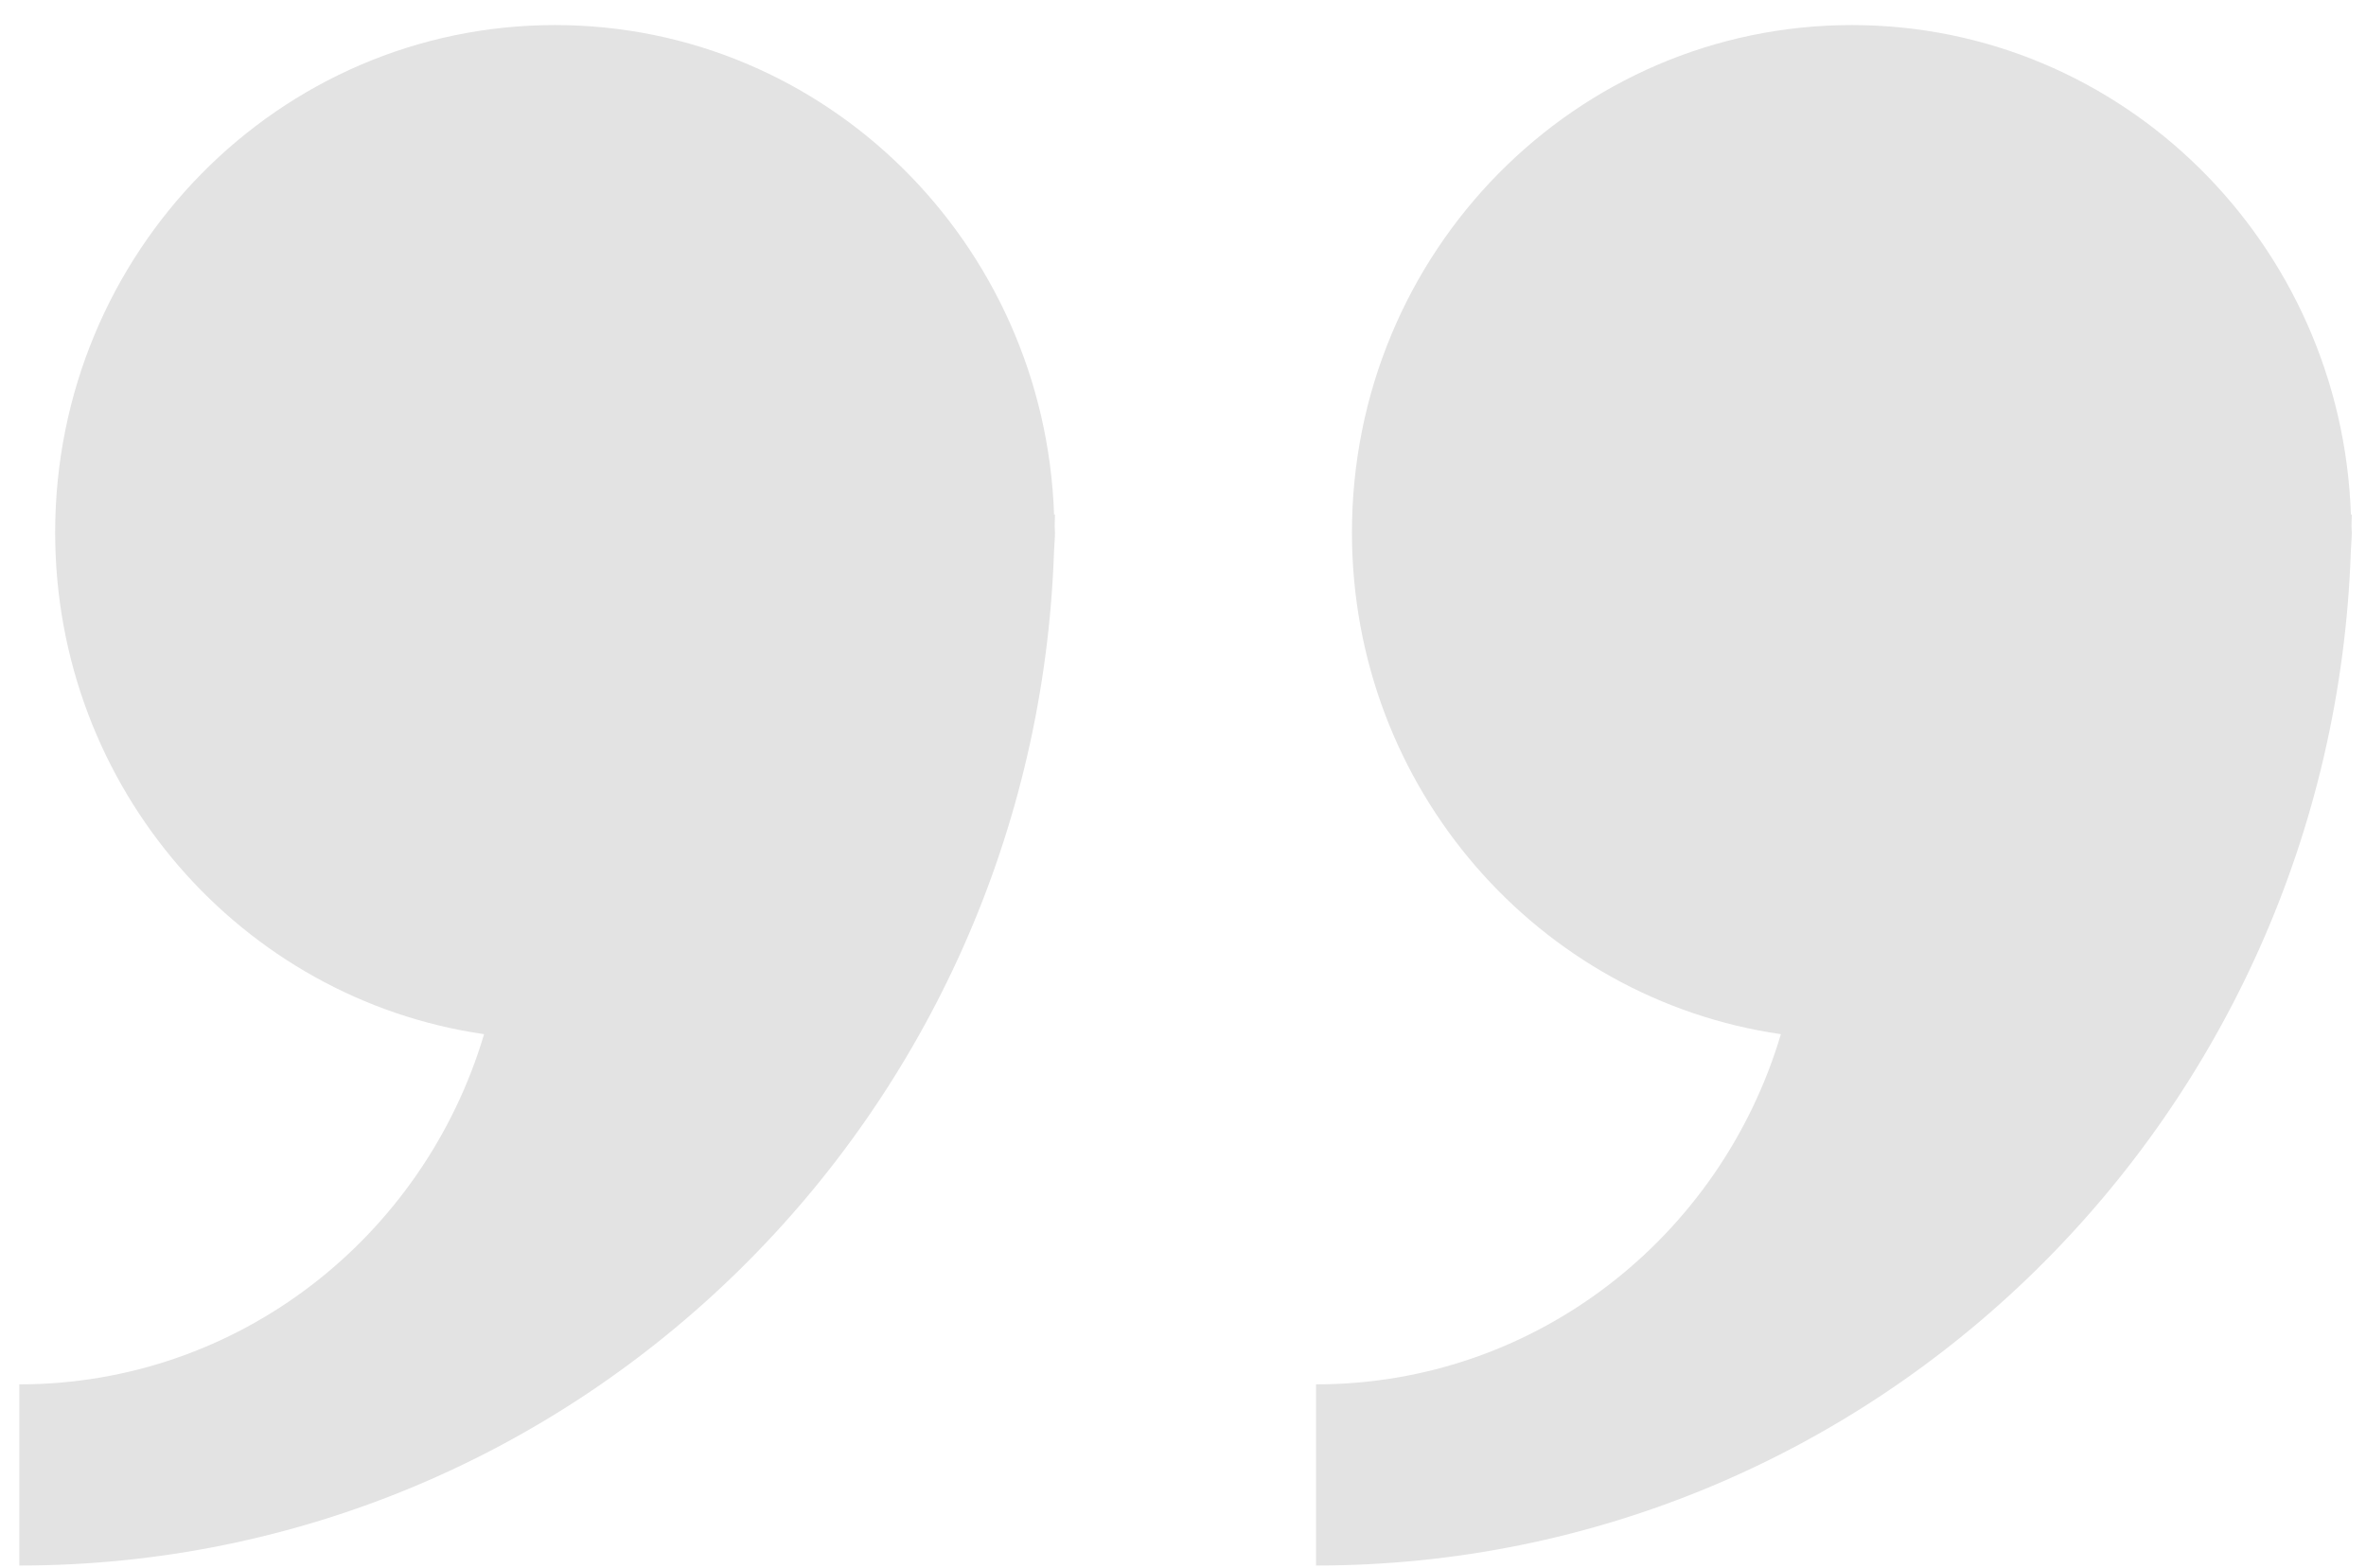
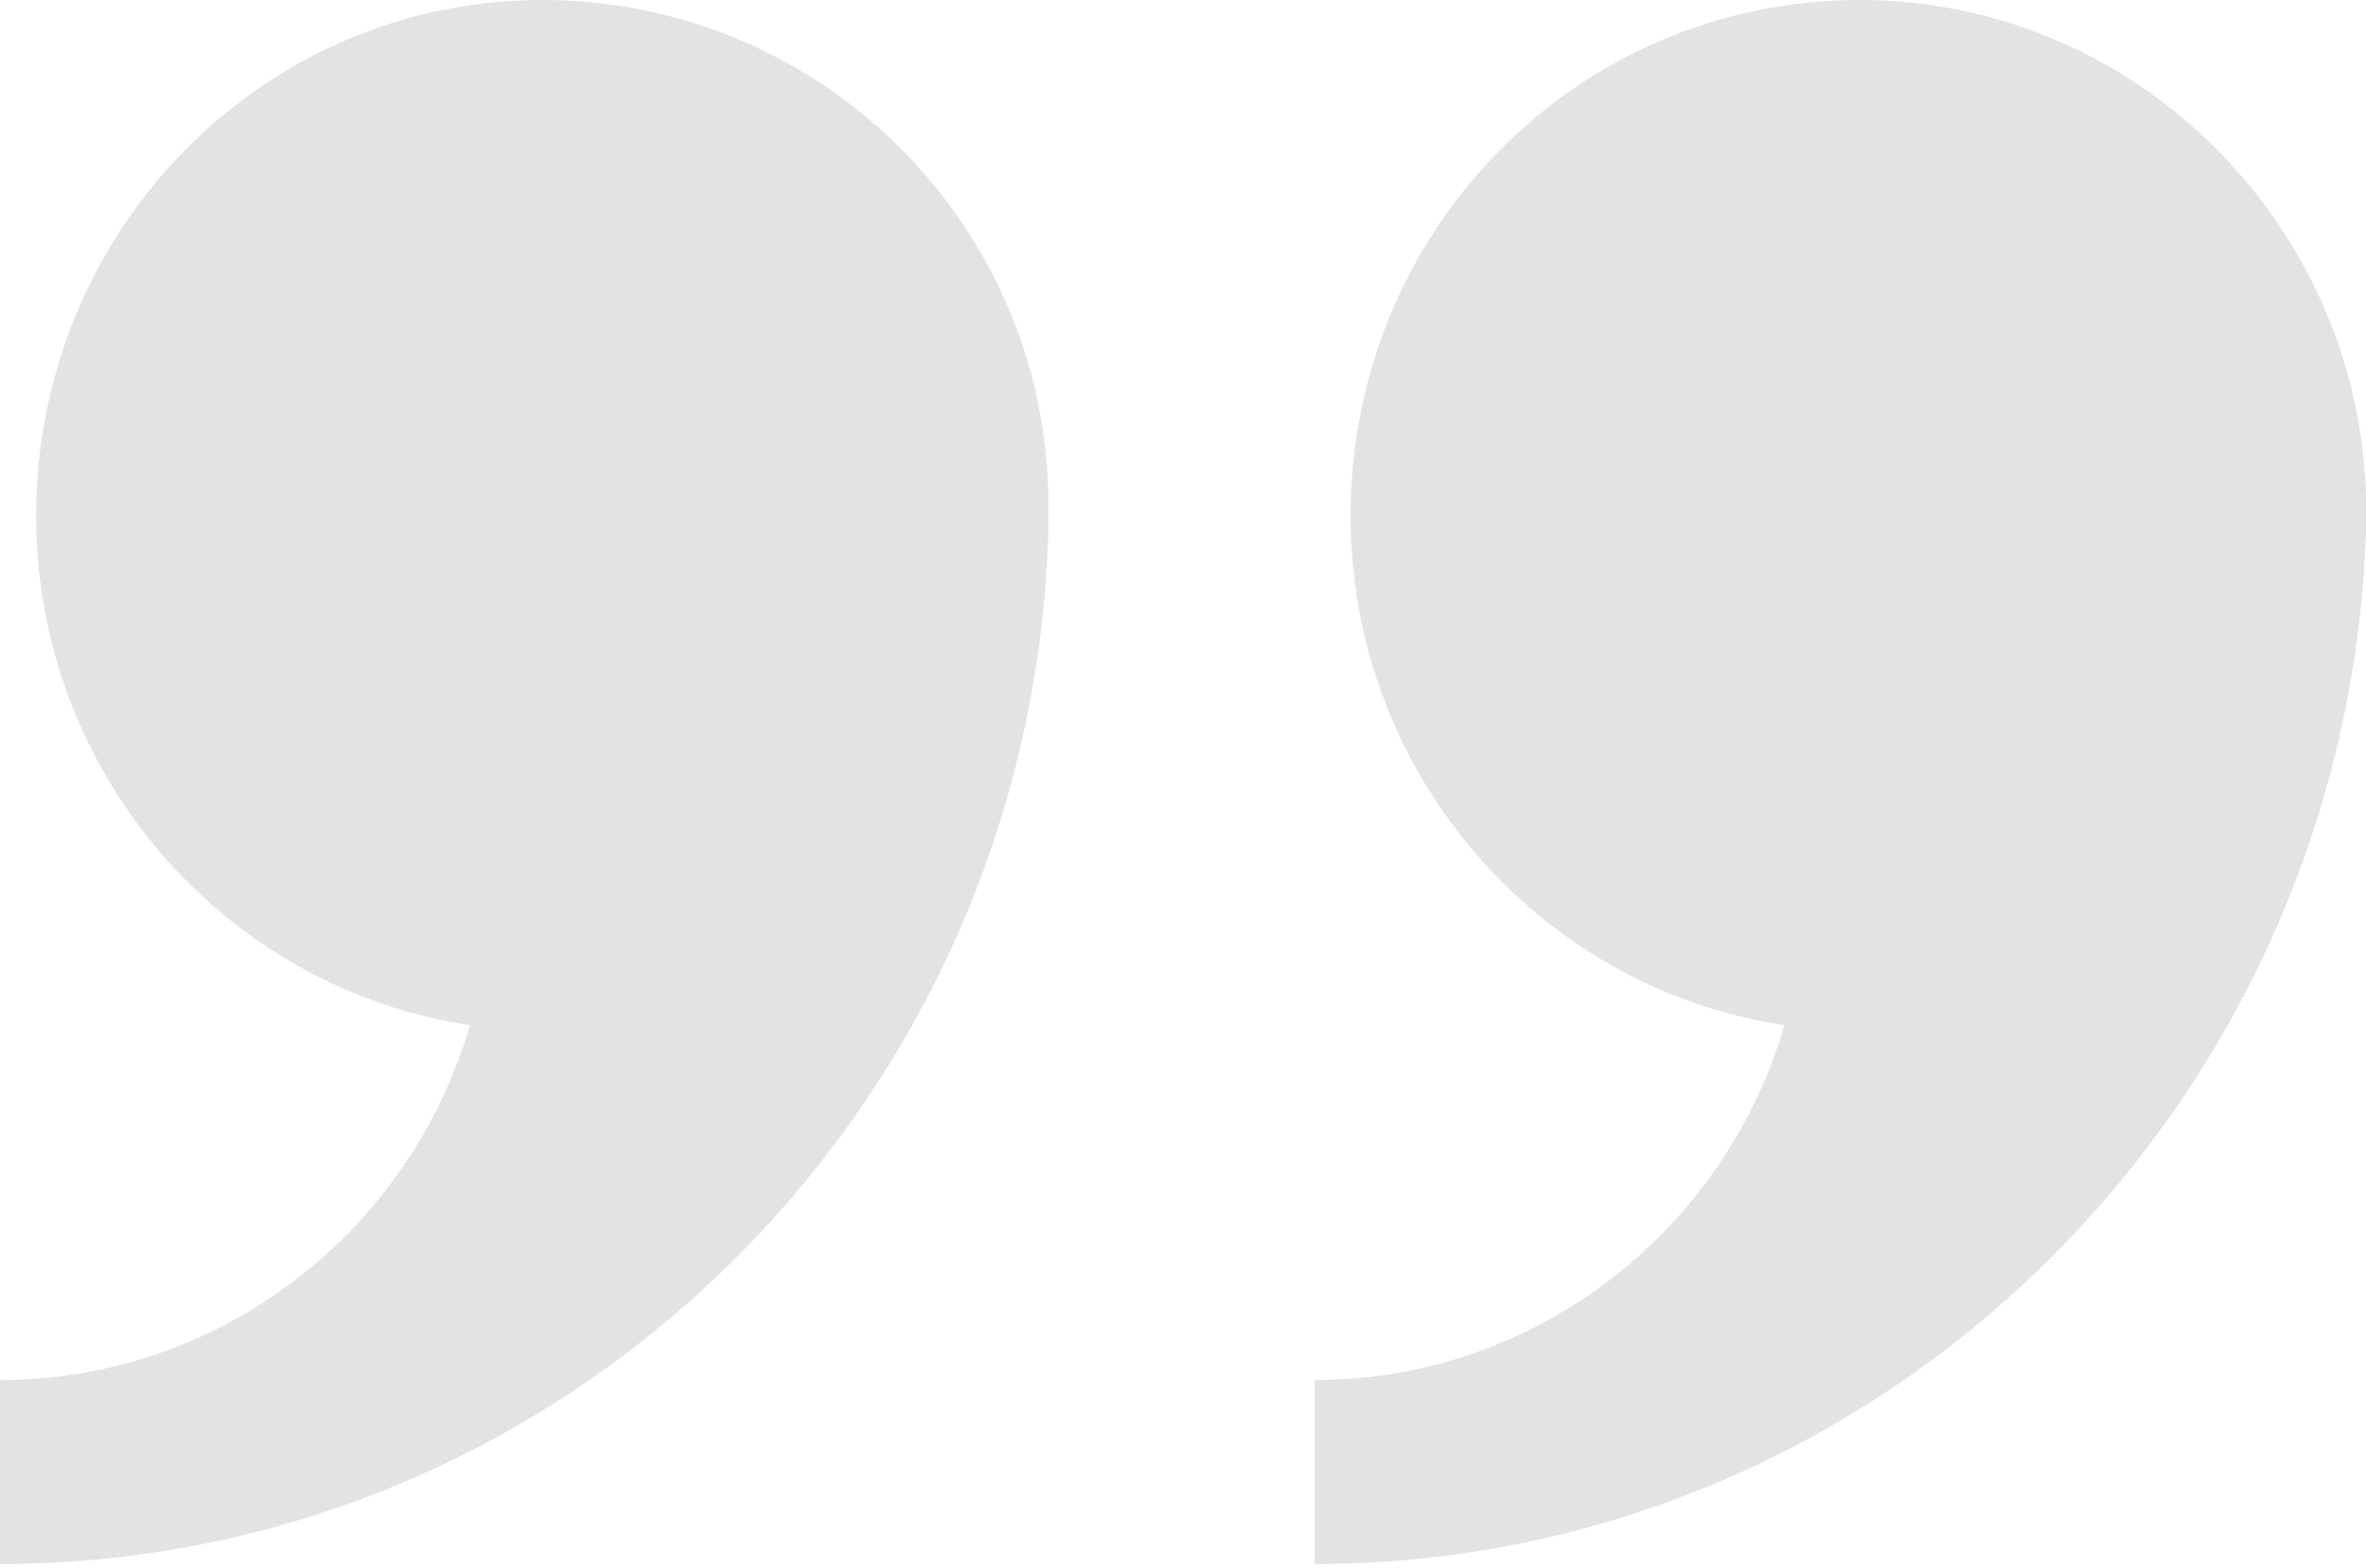
- <svg xmlns="http://www.w3.org/2000/svg" width="86" height="57" fill="none">
-   <path d="M85.45 20.02c.008-.222.033-.438.033-.663 0-.075-.01-.148-.01-.221 0-.148.01-.294.01-.441l-.031.022C85.117 8.828 77.134.911 67.312.911c-10.035 0-18.171 8.257-18.171 18.446 0 9.295 6.78 16.963 15.591 18.238-2.19 7.37-8.918 12.73-16.896 12.73v6.586c20.369-.002 36.925-16.386 37.614-36.892zm-47.137 0c.008-.222.034-.438.034-.663 0-.075-.011-.148-.011-.221.001-.148.01-.294.01-.441l-.032.022C37.978 8.828 29.995.911 20.174.911 10.14.91 2.005 9.168 2.005 19.357c0 9.295 6.78 16.963 15.59 18.238-2.19 7.37-8.918 12.73-16.894 12.73v6.586c20.369-.002 36.922-16.386 37.612-36.892z" fill="#E3E3E3" />
+ <svg xmlns="http://www.w3.org/2000/svg" viewBox="0 0 72 47.7">
+   <path d="M-42 17.9v-.8c-.2-6.5-5.5-11.8-12-11.8-6.6 0-12 5.5-12 12.2 0 6.1 4.5 11.2 10.3 12-1.4 4.9-5.9 8.4-11.2 8.4v4.3c13.5.1 24.4-10.7 24.9-24.3zm-31.2 0v-.8c-.2-6.5-5.5-11.8-12-11.8-6.6 0-12 5.5-12 12.2 0 6.1 4.5 11.2 10.3 12-1.4 4.9-5.9 8.4-11.2 8.4v4.3c13.6.1 24.5-10.7 24.9-24.3zM72 16.2V15c-.3-8.3-7.1-15-15.4-15C48 0 41.1 7 41.1 15.7c0 7.9 5.8 14.4 13.2 15.5C52.5 37.4 46.8 42 40 42v5.6c17.3 0 31.4-14 32-31.4zm-40.1 0V15c-.2-8.3-7-15-15.4-15C8 0 1.1 7 1.1 15.7c0 7.9 5.8 14.4 13.2 15.5C12.5 37.4 6.8 42 0 42v5.6c17.3 0 31.4-14 31.9-31.4z" fill="#e3e3e3" />
</svg>
